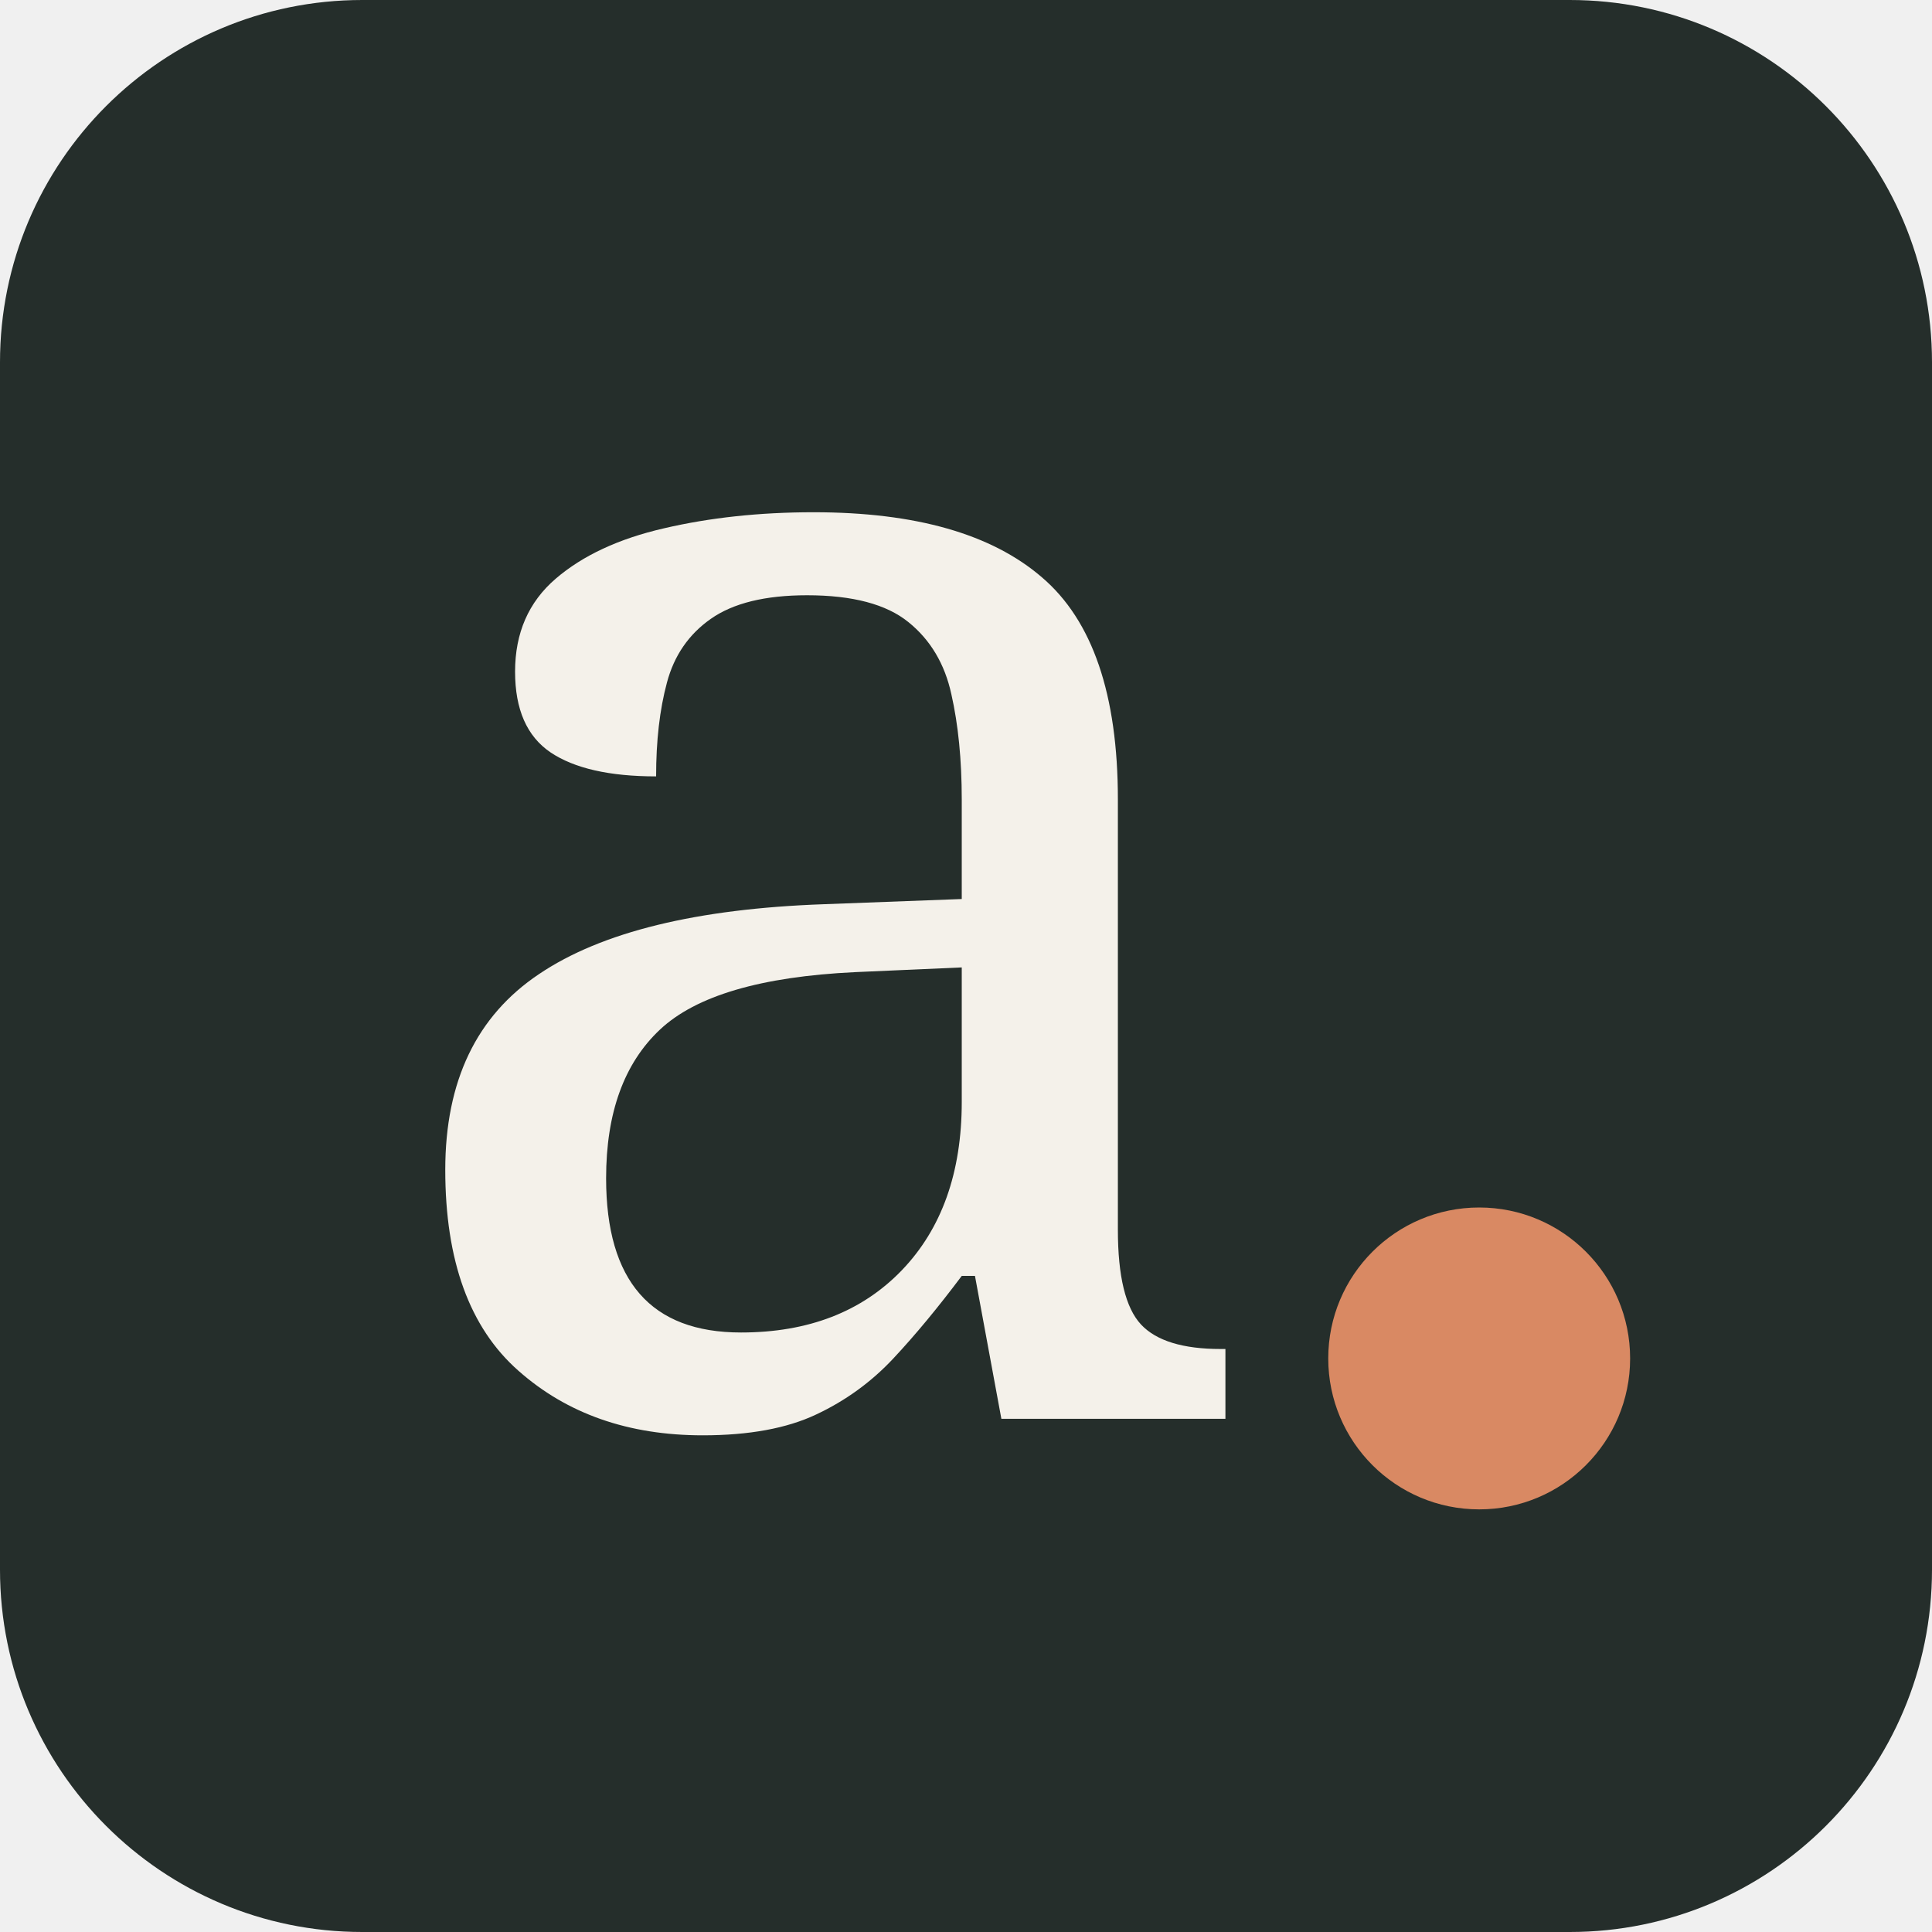
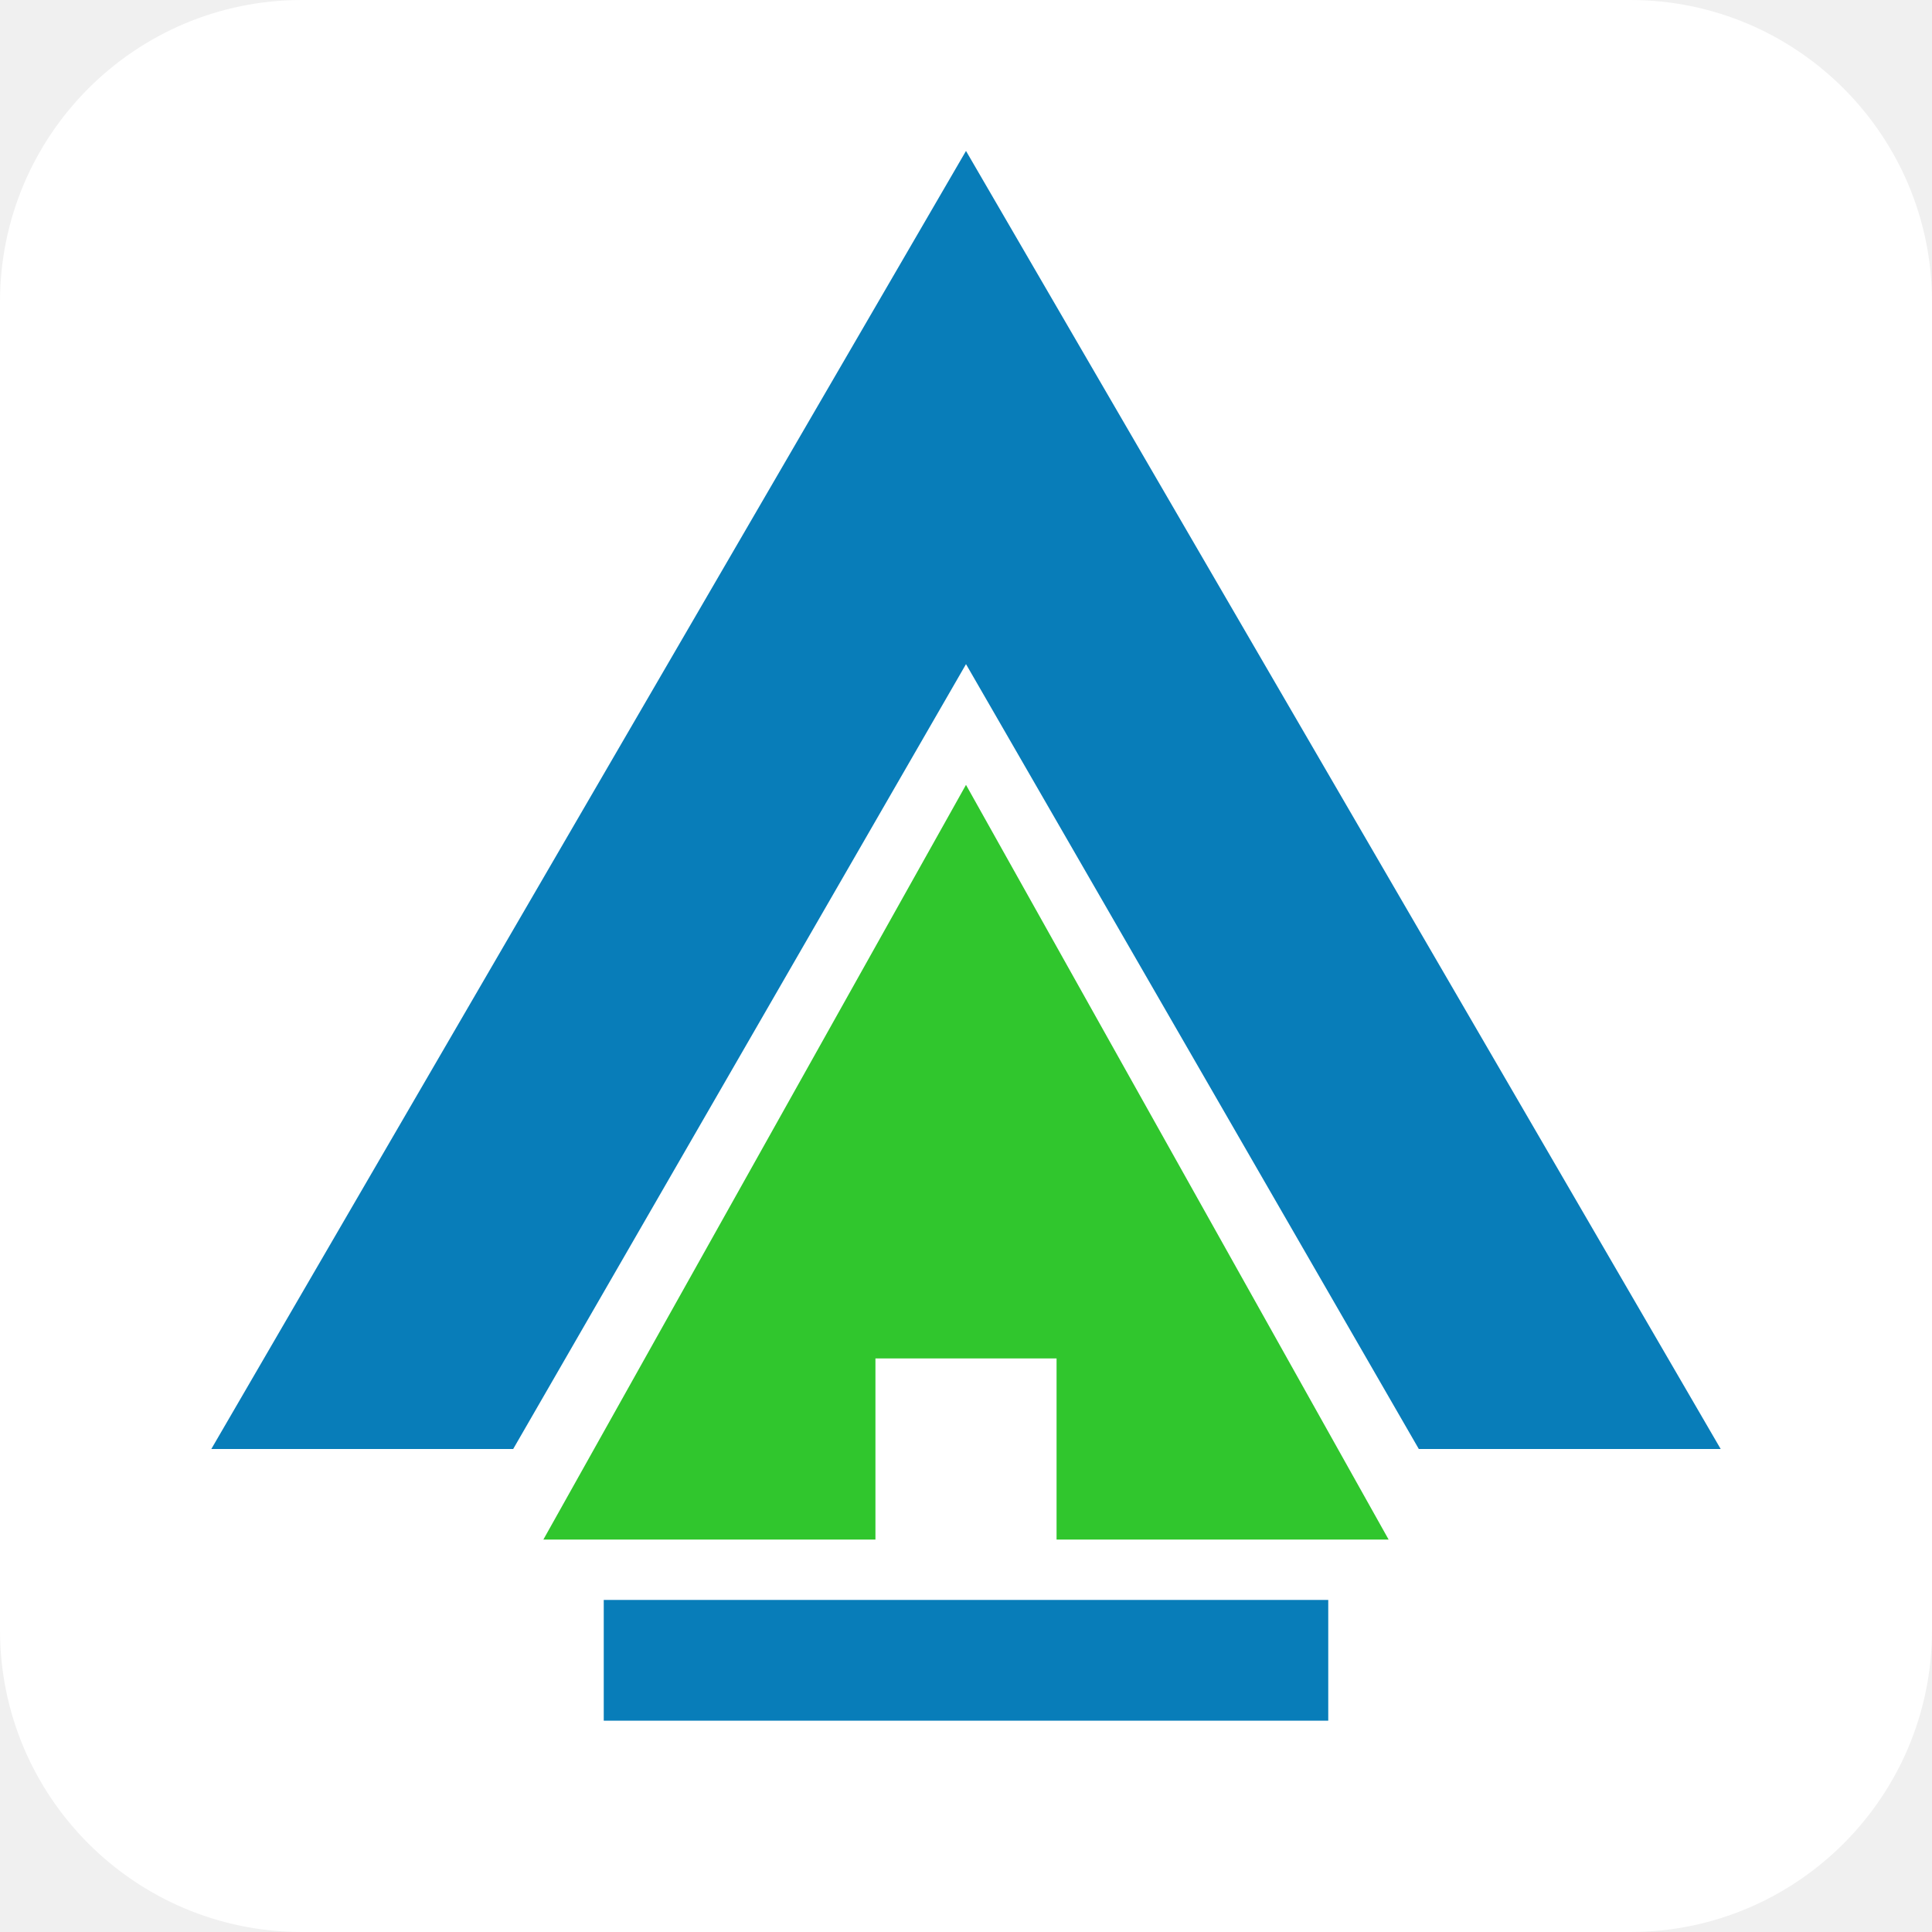
<svg xmlns="http://www.w3.org/2000/svg" viewBox="0 0 64 64">
-   <rect width="64" height="64" rx="12" fill="#252e2b" />
-   <text x="12" y="47" fill="#f4f1ea" font-family="Georgia,serif" font-size="55">a</text>
-   <circle cx="49" cy="45" r="5" fill="#d98963" />
+   <rect width="64" height="64" rx="10" fill="#fff" />
+   <path d="M7 48 32 5l25 43H47L32 22 17 48Z" fill="#087db9" />
+   <path d="m18 51 14-25 14 25H35v-6h-6v6Z" fill="#30c62d" />
+   <path d="M20 55h24" stroke="#087db9" stroke-width="4" />
</svg>
